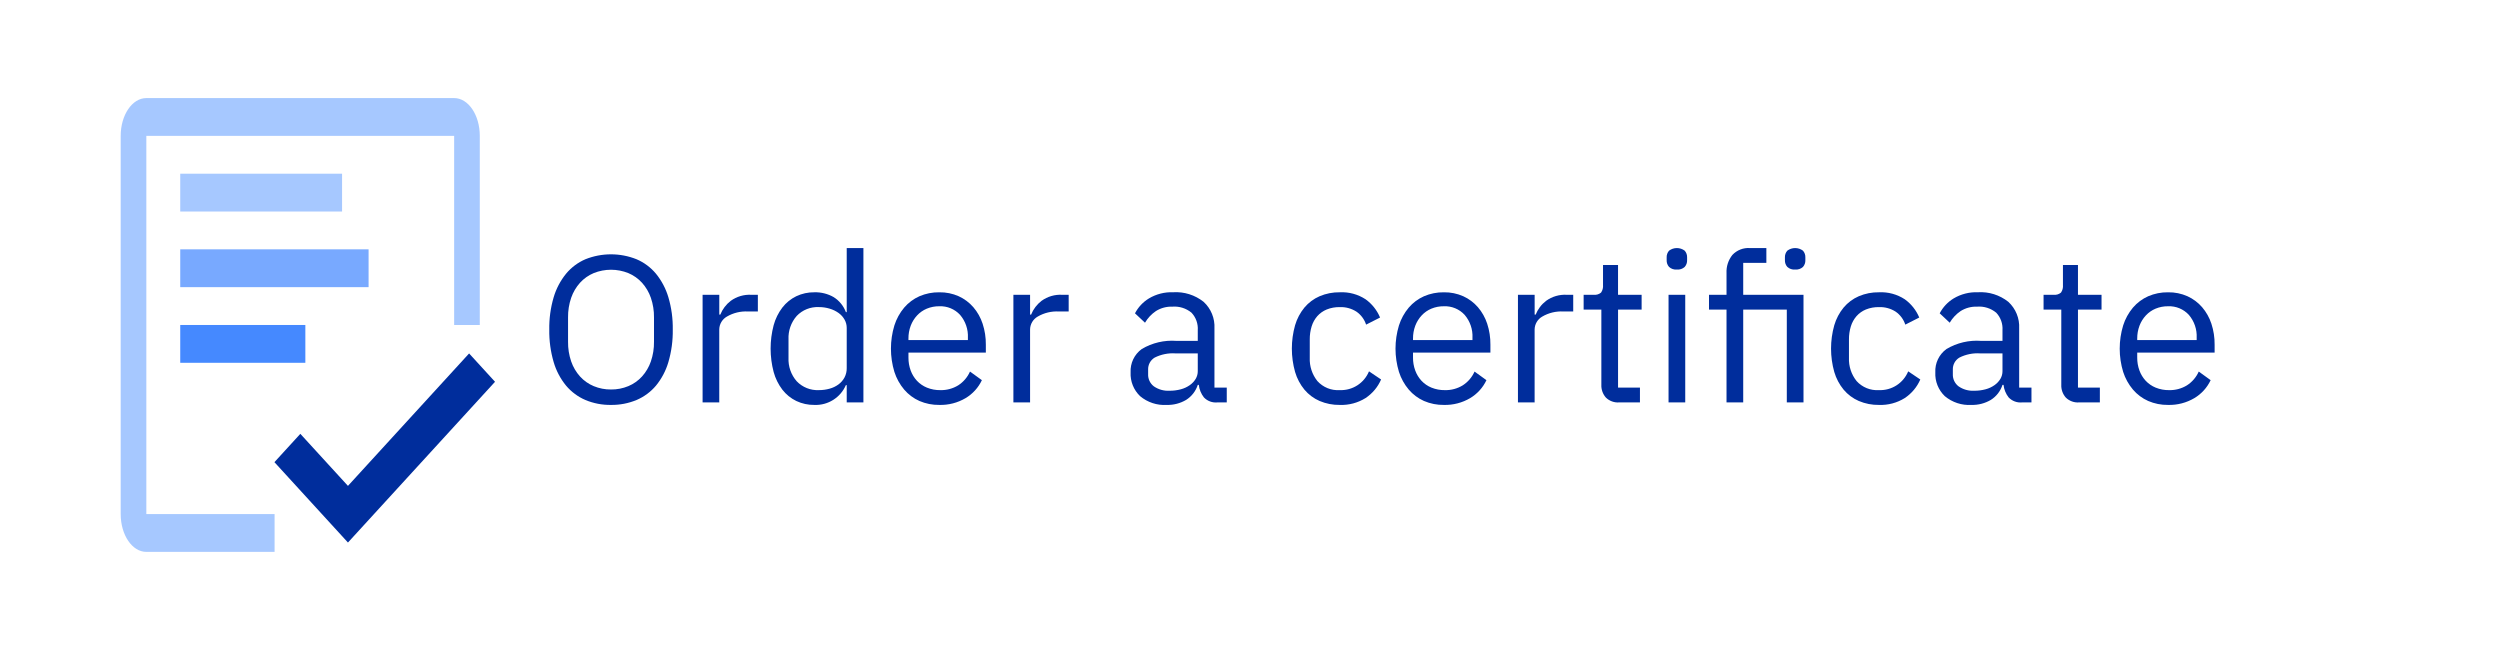
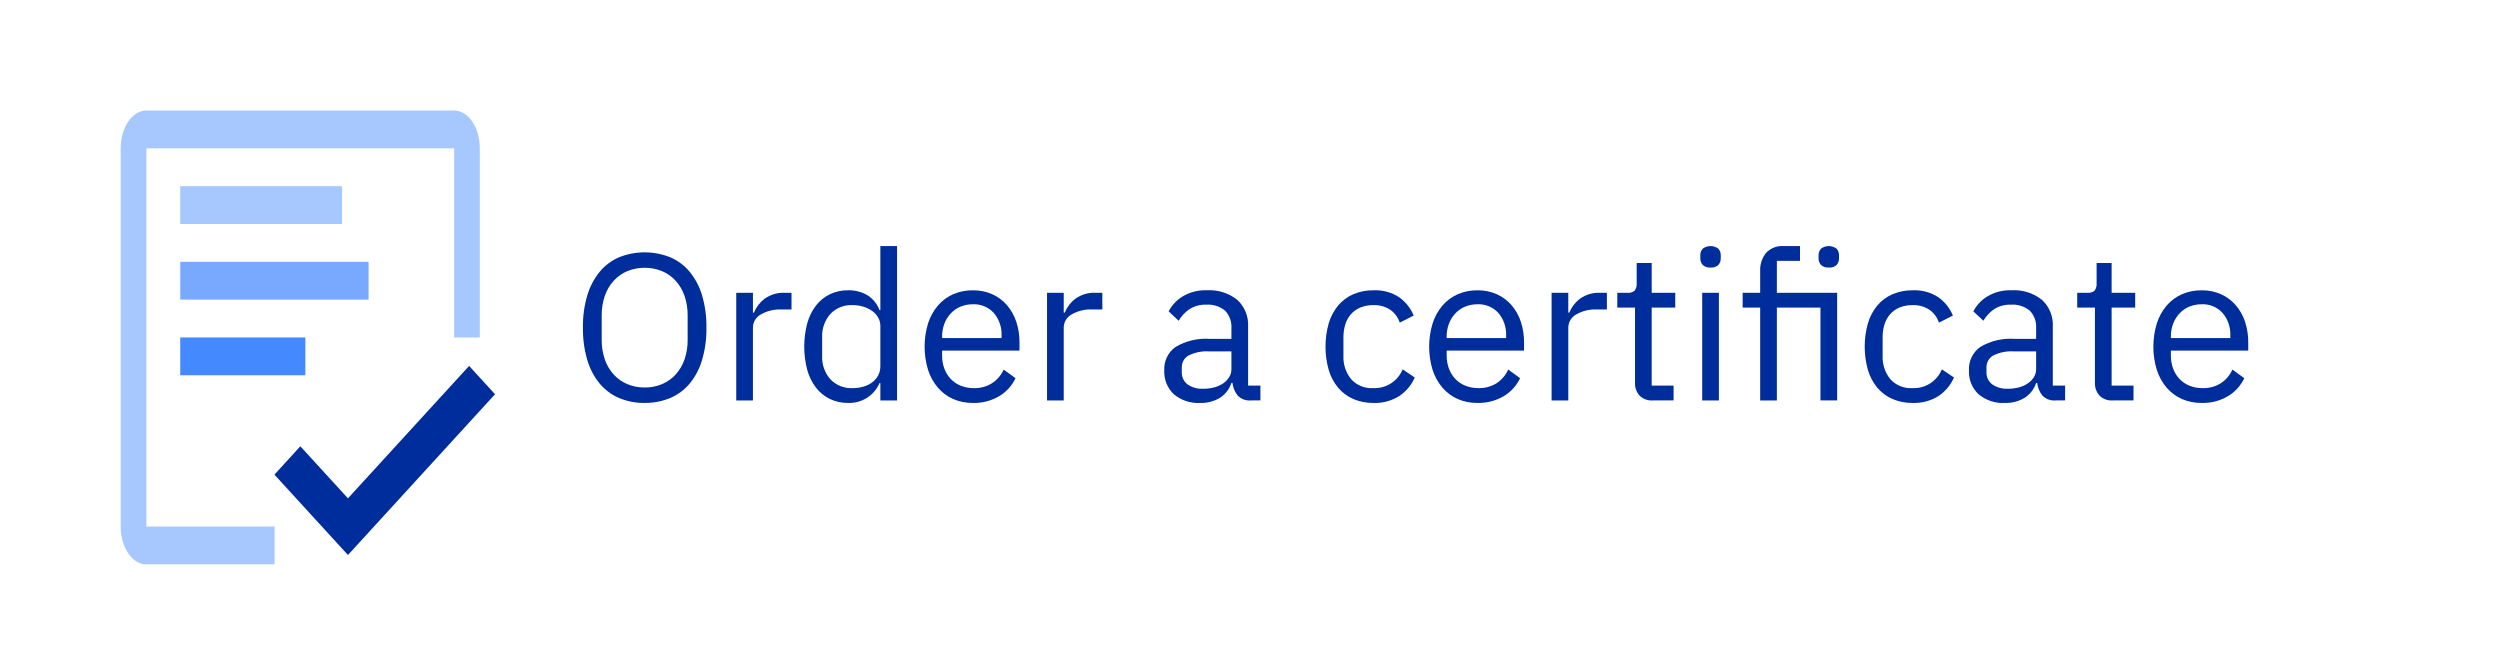
<svg xmlns="http://www.w3.org/2000/svg" width="183.919" height="47.82" viewBox="0 0 183.919 47.82">
  <defs>
-     <style>.cls-1{fill:#002d9c;}.cls-2{fill:none;}.cls-3{fill:#4589ff;}.cls-4{fill:#78a9ff;}.cls-5{fill:#a6c8ff;}</style>
+     <style>.cls-1{fill:#002d9c;}.cls-2{fill:#4589ff;}.cls-3{fill:#78a9ff;}.cls-4{fill:#a6c8ff;}</style>
  </defs>
  <g id="Translatable_text" data-name="Translatable text">
-     <path class="cls-1" d="M44.952,29.789a4.705,4.705,0,0,1-1.88-.36A3.829,3.829,0,0,1,41.644,28.37a4.906,4.906,0,0,1-.913-1.734A8.04,8.04,0,0,1,40.409,24.25a7.966,7.966,0,0,1,.322-2.378,4.992,4.992,0,0,1,.913-1.734A3.802,3.802,0,0,1,43.072,19.07a5.064,5.064,0,0,1,3.752,0,3.795,3.795,0,0,1,1.435,1.067,4.992,4.992,0,0,1,.913,1.734A7.963,7.963,0,0,1,49.494,24.25a8.037,8.037,0,0,1-.322,2.386,4.906,4.906,0,0,1-.913,1.734,3.822,3.822,0,0,1-1.435,1.059A4.727,4.727,0,0,1,44.952,29.789Zm0-1.135a3.233,3.233,0,0,0,1.274-.247,2.838,2.838,0,0,0,1.005-.709,3.222,3.222,0,0,0,.652-1.108,4.299,4.299,0,0,0,.23-1.448V23.357a4.301,4.301,0,0,0-.23-1.448A3.222,3.222,0,0,0,47.23,20.8a2.845,2.845,0,0,0-1.005-.709,3.414,3.414,0,0,0-2.548,0,2.845,2.845,0,0,0-1.005.709,3.224,3.224,0,0,0-.652,1.108,4.301,4.301,0,0,0-.23,1.448v1.786a4.299,4.299,0,0,0,.23,1.448,3.224,3.224,0,0,0,.652,1.108,2.839,2.839,0,0,0,1.005.709A3.235,3.235,0,0,0,44.952,28.654Z" />
-     <path class="cls-1" d="M51.688,29.605v-7.918h1.228v1.458h.076a2.397,2.397,0,0,1,.767-1.013,2.36,2.36,0,0,1,1.52-.445h.475v1.228h-.722a2.774,2.774,0,0,0-1.558.376,1.109,1.109,0,0,0-.56.944v5.371Z" />
-     <path class="cls-1" d="M62.291,28.331h-.061a2.416,2.416,0,0,1-2.316,1.458,3.013,3.013,0,0,1-1.336-.291,2.902,2.902,0,0,1-1.02-.829,3.777,3.777,0,0,1-.643-1.304,6.744,6.744,0,0,1,0-3.438,3.784,3.784,0,0,1,.643-1.304,2.907,2.907,0,0,1,1.02-.829,3.013,3.013,0,0,1,1.336-.291,2.695,2.695,0,0,1,1.419.357,2.222,2.222,0,0,1,.897,1.101h.061V18.25h1.228V29.605H62.291ZM60.25,28.7a2.85,2.85,0,0,0,.79-.108,1.969,1.969,0,0,0,.652-.316,1.535,1.535,0,0,0,.438-.509,1.429,1.429,0,0,0,.161-.686v-2.961A1.22,1.22,0,0,0,62.13,23.51a1.518,1.518,0,0,0-.438-.486,2.201,2.201,0,0,0-.652-.316,2.667,2.667,0,0,0-.79-.116,2.112,2.112,0,0,0-1.642.655,2.449,2.449,0,0,0-.599,1.72v1.357a2.449,2.449,0,0,0,.599,1.72A2.112,2.112,0,0,0,60.25,28.7Z" />
-     <path class="cls-1" d="M69.104,29.789a3.559,3.559,0,0,1-1.466-.291,3.166,3.166,0,0,1-1.12-.837,3.845,3.845,0,0,1-.721-1.304,5.889,5.889,0,0,1,0-3.414,3.84,3.84,0,0,1,.721-1.312,3.171,3.171,0,0,1,1.12-.836,3.559,3.559,0,0,1,1.466-.291,3.359,3.359,0,0,1,1.427.291,3.154,3.154,0,0,1,1.074.803,3.582,3.582,0,0,1,.684,1.216,4.806,4.806,0,0,1,.237,1.544v.581H66.833v.368a2.709,2.709,0,0,0,.161.944,2.248,2.248,0,0,0,.461.76,2.109,2.109,0,0,0,.736.506,2.536,2.536,0,0,0,.99.184,2.407,2.407,0,0,0,1.312-.353,2.321,2.321,0,0,0,.867-1.013l.875.633a3.059,3.059,0,0,1-1.197,1.32A3.609,3.609,0,0,1,69.104,29.789Zm0-7.258a2.334,2.334,0,0,0-.921.176,2.06,2.06,0,0,0-.713.496,2.311,2.311,0,0,0-.469.754,2.62,2.62,0,0,0-.169.954v.106h4.374v-.168a2.412,2.412,0,0,0-.575-1.685A1.965,1.965,0,0,0,69.104,22.531Z" />
-     <path class="cls-1" d="M74.553,29.605v-7.918H75.78v1.458h.076a2.397,2.397,0,0,1,.768-1.013,2.359,2.359,0,0,1,1.52-.445h.476v1.228h-.722a2.774,2.774,0,0,0-1.558.376,1.109,1.109,0,0,0-.56.944v5.371Z" />
-     <path class="cls-1" d="M89.559,29.605a1.204,1.204,0,0,1-.989-.368,1.817,1.817,0,0,1-.376-.921h-.077a2.047,2.047,0,0,1-.859,1.105,2.666,2.666,0,0,1-1.427.368,2.779,2.779,0,0,1-1.957-.645,2.266,2.266,0,0,1-.698-1.749,1.999,1.999,0,0,1,.821-1.719,4.364,4.364,0,0,1,2.555-.599h1.565v-.783a1.713,1.713,0,0,0-.46-1.289,1.967,1.967,0,0,0-1.412-.445,2.124,2.124,0,0,0-1.204.322,2.656,2.656,0,0,0-.806.859l-.737-.691a2.796,2.796,0,0,1,1.028-1.097,3.24,3.24,0,0,1,1.78-.453,3.276,3.276,0,0,1,2.24.704,2.477,2.477,0,0,1,.798,1.96v4.349H90.25v1.089ZM86.03,28.746a3.117,3.117,0,0,0,.844-.107,2.071,2.071,0,0,0,.66-.307,1.518,1.518,0,0,0,.43-.46,1.097,1.097,0,0,0,.153-.568V25.999h-1.626a2.972,2.972,0,0,0-1.543.307.992.992,0,0,0-.483.89v.322a1.073,1.073,0,0,0,.422.905A1.84,1.84,0,0,0,86.03,28.746Z" />
-     <path class="cls-1" d="M98.567,29.789a3.651,3.651,0,0,1-1.489-.291,3.039,3.039,0,0,1-1.112-.829,3.682,3.682,0,0,1-.69-1.304,6.343,6.343,0,0,1,0-3.438,3.688,3.688,0,0,1,.69-1.304,3.044,3.044,0,0,1,1.112-.829,3.651,3.651,0,0,1,1.489-.291,3.176,3.176,0,0,1,1.895.514,3.141,3.141,0,0,1,1.066,1.343l-1.027.522a1.868,1.868,0,0,0-.706-.952,2.124,2.124,0,0,0-1.228-.337,2.462,2.462,0,0,0-.967.176,1.885,1.885,0,0,0-.691.491,2.075,2.075,0,0,0-.415.752,3.18,3.18,0,0,0-.138.959v1.351a2.572,2.572,0,0,0,.56,1.711,2.034,2.034,0,0,0,1.65.667,2.228,2.228,0,0,0,2.148-1.381l.89.599a3.14,3.14,0,0,1-1.143,1.366A3.343,3.343,0,0,1,98.567,29.789Z" />
-     <path class="cls-1" d="M106.224,29.789a3.559,3.559,0,0,1-1.466-.291,3.165,3.165,0,0,1-1.12-.837,3.841,3.841,0,0,1-.721-1.304,5.887,5.887,0,0,1,0-3.414,3.837,3.837,0,0,1,.721-1.312,3.17,3.17,0,0,1,1.12-.836,3.559,3.559,0,0,1,1.466-.291,3.36,3.36,0,0,1,1.427.291,3.155,3.155,0,0,1,1.074.803,3.582,3.582,0,0,1,.684,1.216,4.806,4.806,0,0,1,.237,1.544v.581H103.952v.368a2.709,2.709,0,0,0,.161.944,2.25,2.25,0,0,0,.461.76,2.108,2.108,0,0,0,.736.506,2.537,2.537,0,0,0,.99.184,2.407,2.407,0,0,0,1.312-.353,2.322,2.322,0,0,0,.867-1.013l.875.633a3.059,3.059,0,0,1-1.197,1.32A3.609,3.609,0,0,1,106.224,29.789Zm0-7.258a2.335,2.335,0,0,0-.921.176,2.06,2.06,0,0,0-.713.496,2.311,2.311,0,0,0-.469.754,2.62,2.62,0,0,0-.169.954v.106h4.374v-.168a2.411,2.411,0,0,0-.575-1.685A1.964,1.964,0,0,0,106.224,22.531Z" />
-     <path class="cls-1" d="M111.672,29.605v-7.918h1.228v1.458h.076a2.397,2.397,0,0,1,.767-1.013,2.36,2.36,0,0,1,1.52-.445h.475v1.228h-.722a2.774,2.774,0,0,0-1.558.376,1.109,1.109,0,0,0-.56.944v5.371Z" />
-     <path class="cls-1" d="M119.113,29.605a1.257,1.257,0,0,1-.975-.36,1.339,1.339,0,0,1-.33-.941V22.776h-1.304V21.687h.736a.723.723,0,0,0,.545-.161.839.839,0,0,0,.145-.56V19.493h1.105v2.194H120.77v1.089H119.036v5.739h1.611v1.089Z" />
-     <path class="cls-1" d="M123.364,19.83a.75.75,0,0,1-.575-.192.706.706,0,0,1-.177-.499v-.2a.705.705,0,0,1,.177-.498.958.958,0,0,1,1.15,0,.705.705,0,0,1,.177.498v.2a.705.705,0,0,1-.177.499A.75.75,0,0,1,123.364,19.83Zm-.613,1.857h1.228v7.918h-1.228Z" />
-     <path class="cls-1" d="M127.016,22.776h-1.289V21.687h1.289V20.091a1.99,1.99,0,0,1,.43-1.335A1.615,1.615,0,0,1,128.75,18.25h1.197V19.339H128.244v2.348h4.435v7.918H131.451V22.776h-3.207v6.829h-1.228Zm5.048-2.946a.75.75,0,0,1-.575-.192.71.71,0,0,1-.177-.499v-.2a.709.709,0,0,1,.177-.498.96.96,0,0,1,1.151,0,.709.709,0,0,1,.176.498v.2a.709.709,0,0,1-.176.499A.752.752,0,0,1,132.064,19.83Z" />
-     <path class="cls-1" d="M138.234,29.789a3.651,3.651,0,0,1-1.489-.291,3.039,3.039,0,0,1-1.112-.829,3.684,3.684,0,0,1-.69-1.304,6.343,6.343,0,0,1,0-3.438,3.69,3.69,0,0,1,.69-1.304,3.044,3.044,0,0,1,1.112-.829,3.651,3.651,0,0,1,1.489-.291,3.176,3.176,0,0,1,1.895.514,3.141,3.141,0,0,1,1.066,1.343l-1.027.522a1.868,1.868,0,0,0-.706-.952,2.124,2.124,0,0,0-1.228-.337,2.463,2.463,0,0,0-.967.176,1.885,1.885,0,0,0-.69.491,2.072,2.072,0,0,0-.415.752,3.18,3.18,0,0,0-.138.959v1.351a2.572,2.572,0,0,0,.56,1.711,2.034,2.034,0,0,0,1.65.667,2.228,2.228,0,0,0,2.148-1.381l.89.599a3.14,3.14,0,0,1-1.143,1.366A3.343,3.343,0,0,1,138.234,29.789Z" />
-     <path class="cls-1" d="M148.76,29.605a1.204,1.204,0,0,1-.989-.368,1.817,1.817,0,0,1-.376-.921h-.077a2.046,2.046,0,0,1-.859,1.105,2.666,2.666,0,0,1-1.427.368,2.779,2.779,0,0,1-1.957-.645,2.266,2.266,0,0,1-.698-1.749,1.999,1.999,0,0,1,.821-1.719,4.364,4.364,0,0,1,2.555-.599h1.565v-.783a1.713,1.713,0,0,0-.46-1.289,1.967,1.967,0,0,0-1.412-.445,2.124,2.124,0,0,0-1.204.322,2.656,2.656,0,0,0-.806.859l-.737-.691a2.796,2.796,0,0,1,1.028-1.097,3.24,3.24,0,0,1,1.78-.453,3.276,3.276,0,0,1,2.24.704,2.477,2.477,0,0,1,.798,1.96v4.349h.905v1.089Zm-3.529-.859a3.117,3.117,0,0,0,.844-.107,2.071,2.071,0,0,0,.66-.307,1.518,1.518,0,0,0,.43-.46,1.097,1.097,0,0,0,.153-.568V25.999h-1.626a2.972,2.972,0,0,0-1.543.307.992.992,0,0,0-.483.89v.322a1.073,1.073,0,0,0,.422.905A1.84,1.84,0,0,0,145.23,28.746Z" />
-     <path class="cls-1" d="M152.949,29.605a1.257,1.257,0,0,1-.975-.36,1.339,1.339,0,0,1-.33-.941V22.776h-1.304V21.687h.736a.723.723,0,0,0,.545-.161.839.839,0,0,0,.145-.56V19.493h1.105v2.194h1.734v1.089h-1.734v5.739h1.611v1.089Z" />
-     <path class="cls-1" d="M159.502,29.789a3.559,3.559,0,0,1-1.466-.291,3.165,3.165,0,0,1-1.12-.837,3.843,3.843,0,0,1-.721-1.304,5.887,5.887,0,0,1,0-3.414,3.838,3.838,0,0,1,.721-1.312,3.17,3.17,0,0,1,1.12-.836,3.559,3.559,0,0,1,1.466-.291,3.36,3.36,0,0,1,1.427.291,3.155,3.155,0,0,1,1.074.803,3.582,3.582,0,0,1,.684,1.216,4.806,4.806,0,0,1,.237,1.544v.581H157.23v.368a2.706,2.706,0,0,0,.161.944,2.248,2.248,0,0,0,.461.76,2.108,2.108,0,0,0,.736.506,2.537,2.537,0,0,0,.99.184,2.407,2.407,0,0,0,1.312-.353,2.322,2.322,0,0,0,.867-1.013l.875.633a3.059,3.059,0,0,1-1.197,1.32A3.609,3.609,0,0,1,159.502,29.789Zm0-7.258a2.335,2.335,0,0,0-.921.176,2.061,2.061,0,0,0-.713.496,2.311,2.311,0,0,0-.469.754,2.62,2.62,0,0,0-.169.954v.106h4.374v-.168a2.412,2.412,0,0,0-.575-1.685A1.965,1.965,0,0,0,159.502,22.531Z" />
-     <rect id="_Transparent_Rectangle_" data-name=" Transparent Rectangle " class="cls-2" x="2.789" y="2.865" width="42.144" height="42.144" />
-     <rect class="cls-3" x="13.26" y="23.908" width="9.204" height="2.782" />
-     <rect class="cls-4" x="13.26" y="18.343" width="13.856" height="2.782" />
-     <rect class="cls-5" x="13.26" y="12.779" width="11.905" height="2.782" />
-     <path class="cls-5" d="M20.201,37.819H10.766V9.997H33.41V23.908h1.887V9.997c0-1.537-.845-2.782-1.887-2.782H10.766c-1.042,0-1.887,1.246-1.887,2.782V37.819c0,1.537.845,2.782,1.887,2.782h9.435Z" />
-     <polygon class="cls-1" points="25.598 35.745 22.095 31.916 20.189 34 25.598 39.913 36.418 28.087 34.511 26.002 25.598 35.745" />
-     <rect id="_Transparent_Rectangle_2" data-name=" Transparent Rectangle " class="cls-2" x="3.387" y="-1.109" width="39.477" height="50.137" />
+     <path class="cls-1" d="M47.428,29.643a4.703,4.703,0,0,1-1.88-.36A3.827,3.827,0,0,1,44.12,28.223a4.905,4.905,0,0,1-.913-1.734,8.041,8.041,0,0,1-.322-2.386,7.966,7.966,0,0,1,.322-2.378,4.992,4.992,0,0,1,.913-1.734,3.801,3.801,0,0,1,1.428-1.067,5.064,5.064,0,0,1,3.752,0,3.794,3.794,0,0,1,1.435,1.067,4.992,4.992,0,0,1,.913,1.734,7.963,7.963,0,0,1,.322,2.378,8.038,8.038,0,0,1-.322,2.386,4.905,4.905,0,0,1-.913,1.734A3.82,3.82,0,0,1,49.3,29.282,4.725,4.725,0,0,1,47.428,29.643Zm0-1.135a3.233,3.233,0,0,0,1.273-.247,2.838,2.838,0,0,0,1.005-.709,3.224,3.224,0,0,0,.652-1.108,4.299,4.299,0,0,0,.23-1.448V23.21a4.302,4.302,0,0,0-.23-1.448,3.224,3.224,0,0,0-.652-1.108,2.845,2.845,0,0,0-1.005-.709,3.414,3.414,0,0,0-2.548,0,2.846,2.846,0,0,0-1.005.709,3.224,3.224,0,0,0-.652,1.108,4.3,4.3,0,0,0-.23,1.448v1.786a4.297,4.297,0,0,0,.23,1.448,3.224,3.224,0,0,0,.652,1.108,2.839,2.839,0,0,0,1.005.709A3.235,3.235,0,0,0,47.428,28.507Z" />
+     <path class="cls-1" d="M54.164,29.459v-7.918h1.228v1.458h.076a2.398,2.398,0,0,1,.768-1.013,2.36,2.36,0,0,1,1.52-.445H58.23v1.228h-.722a2.775,2.775,0,0,0-1.558.376,1.109,1.109,0,0,0-.559.944v5.371Z" />
+     <path class="cls-1" d="M64.766,28.184h-.062a2.416,2.416,0,0,1-2.316,1.458,3.013,3.013,0,0,1-1.336-.291,2.901,2.901,0,0,1-1.02-.829,3.779,3.779,0,0,1-.644-1.304,6.747,6.747,0,0,1,0-3.438,3.782,3.782,0,0,1,.644-1.304,2.905,2.905,0,0,1,1.02-.829,3.013,3.013,0,0,1,1.336-.291,2.695,2.695,0,0,1,1.419.357,2.223,2.223,0,0,1,.897,1.101h.062V18.103H65.994V29.459H64.766Zm-2.041.369a2.85,2.85,0,0,0,.79-.108,1.97,1.97,0,0,0,.652-.316,1.535,1.535,0,0,0,.438-.509,1.429,1.429,0,0,0,.161-.686v-2.961a1.22,1.22,0,0,0-.161-.609,1.518,1.518,0,0,0-.438-.486,2.204,2.204,0,0,0-.652-.316,2.667,2.667,0,0,0-.79-.116,2.112,2.112,0,0,0-1.642.655,2.449,2.449,0,0,0-.599,1.72v1.357a2.449,2.449,0,0,0,.599,1.72A2.112,2.112,0,0,0,62.725,28.553Z" />
+     <path class="cls-1" d="M71.58,29.643a3.559,3.559,0,0,1-1.466-.291,3.166,3.166,0,0,1-1.12-.837,3.843,3.843,0,0,1-.721-1.304,5.889,5.889,0,0,1,0-3.414,3.84,3.84,0,0,1,.721-1.312,3.171,3.171,0,0,1,1.12-.836,3.559,3.559,0,0,1,1.466-.291,3.359,3.359,0,0,1,1.427.291,3.155,3.155,0,0,1,1.074.803,3.582,3.582,0,0,1,.684,1.216,4.806,4.806,0,0,1,.237,1.544v.581H69.308v.368a2.708,2.708,0,0,0,.161.944,2.248,2.248,0,0,0,.461.76,2.108,2.108,0,0,0,.736.506,2.536,2.536,0,0,0,.99.184,2.407,2.407,0,0,0,1.312-.353,2.321,2.321,0,0,0,.867-1.013l.875.633a3.059,3.059,0,0,1-1.197,1.32A3.609,3.609,0,0,1,71.58,29.643Zm0-7.258a2.335,2.335,0,0,0-.921.176,2.059,2.059,0,0,0-.713.496,2.309,2.309,0,0,0-.469.754,2.62,2.62,0,0,0-.169.954V24.87h4.374v-.168a2.412,2.412,0,0,0-.575-1.685A1.965,1.965,0,0,0,71.58,22.384Z" />
+     <path class="cls-1" d="M77.028,29.459v-7.918h1.228v1.458h.076A2.397,2.397,0,0,1,79.1,21.985a2.36,2.36,0,0,1,1.52-.445h.476v1.228h-.722a2.775,2.775,0,0,0-1.558.376,1.109,1.109,0,0,0-.56.944v5.371Z" />
+     <path class="cls-1" d="M92.035,29.459a1.204,1.204,0,0,1-.989-.368,1.817,1.817,0,0,1-.376-.921h-.077a2.046,2.046,0,0,1-.859,1.105,2.666,2.666,0,0,1-1.427.368,2.779,2.779,0,0,1-1.957-.645,2.266,2.266,0,0,1-.698-1.749,1.998,1.998,0,0,1,.821-1.719,4.364,4.364,0,0,1,2.555-.599h1.565V24.149a1.712,1.712,0,0,0-.46-1.289,1.968,1.968,0,0,0-1.412-.445,2.124,2.124,0,0,0-1.204.322,2.656,2.656,0,0,0-.806.859l-.737-.691a2.796,2.796,0,0,1,1.028-1.097,3.24,3.24,0,0,1,1.78-.453,3.276,3.276,0,0,1,2.24.704,2.477,2.477,0,0,1,.798,1.96v4.349h.905v1.089Zm-3.529-.859a3.117,3.117,0,0,0,.844-.107,2.071,2.071,0,0,0,.66-.307,1.519,1.519,0,0,0,.43-.46,1.097,1.097,0,0,0,.153-.568V25.853H88.967a2.972,2.972,0,0,0-1.543.307.992.992,0,0,0-.483.89v.322a1.073,1.073,0,0,0,.422.905A1.84,1.84,0,0,0,88.506,28.599Z" />
+     <path class="cls-1" d="M101.043,29.643a3.651,3.651,0,0,1-1.489-.291,3.039,3.039,0,0,1-1.112-.829,3.684,3.684,0,0,1-.691-1.304,6.343,6.343,0,0,1,0-3.438,3.687,3.687,0,0,1,.691-1.304,3.043,3.043,0,0,1,1.112-.829,3.651,3.651,0,0,1,1.489-.291,3.176,3.176,0,0,1,1.895.514,3.141,3.141,0,0,1,1.066,1.343l-1.027.522a1.867,1.867,0,0,0-.706-.952,2.124,2.124,0,0,0-1.228-.337,2.462,2.462,0,0,0-.967.176,1.884,1.884,0,0,0-.69.491,2.072,2.072,0,0,0-.415.752,3.181,3.181,0,0,0-.138.959v1.351a2.573,2.573,0,0,0,.559,1.711,2.034,2.034,0,0,0,1.65.667,2.228,2.228,0,0,0,2.148-1.381l.89.599a3.14,3.14,0,0,1-1.143,1.366A3.343,3.343,0,0,1,101.043,29.643Z" />
+     <path class="cls-1" d="M108.699,29.643a3.559,3.559,0,0,1-1.466-.291,3.166,3.166,0,0,1-1.12-.837,3.845,3.845,0,0,1-.721-1.304,5.889,5.889,0,0,1,0-3.414,3.842,3.842,0,0,1,.721-1.312,3.17,3.17,0,0,1,1.12-.836,3.559,3.559,0,0,1,1.466-.291,3.359,3.359,0,0,1,1.427.291A3.154,3.154,0,0,1,111.2,22.45a3.583,3.583,0,0,1,.684,1.216,4.806,4.806,0,0,1,.237,1.544v.581h-5.693v.368a2.708,2.708,0,0,0,.161.944,2.25,2.25,0,0,0,.461.76,2.108,2.108,0,0,0,.736.506,2.537,2.537,0,0,0,.99.184,2.407,2.407,0,0,0,1.312-.353,2.321,2.321,0,0,0,.867-1.013l.875.633a3.058,3.058,0,0,1-1.197,1.32A3.609,3.609,0,0,1,108.699,29.643Zm0-7.258a2.335,2.335,0,0,0-.921.176,2.058,2.058,0,0,0-.713.496,2.311,2.311,0,0,0-.469.754,2.62,2.62,0,0,0-.169.954V24.87h4.374v-.168a2.412,2.412,0,0,0-.575-1.685A1.965,1.965,0,0,0,108.699,22.384Z" />
+     <path class="cls-1" d="M114.147,29.459v-7.918h1.228v1.458h.076a2.398,2.398,0,0,1,.768-1.013,2.36,2.36,0,0,1,1.52-.445h.476v1.228h-.722a2.775,2.775,0,0,0-1.558.376,1.109,1.109,0,0,0-.559.944v5.371Z" />
+     <path class="cls-1" d="M121.589,29.459a1.257,1.257,0,0,1-.975-.36,1.339,1.339,0,0,1-.33-.941V22.63H118.98V21.541h.736a.723.723,0,0,0,.545-.161.839.839,0,0,0,.145-.56V19.346h1.105v2.194h1.734V22.63h-1.734v5.739h1.611v1.089Z" />
+     <path class="cls-1" d="M125.84,19.684a.75.75,0,0,1-.575-.192.705.705,0,0,1-.177-.498v-.2a.706.706,0,0,1,.177-.499.958.958,0,0,1,1.15,0,.705.705,0,0,1,.177.499v.2a.705.705,0,0,1-.177.498A.75.75,0,0,1,125.84,19.684Zm-.613,1.857h1.228v7.918h-1.228Z" />
+     <path class="cls-1" d="M129.492,22.63H128.203V21.541h1.289V19.944a1.99,1.99,0,0,1,.43-1.335,1.615,1.615,0,0,1,1.304-.506h1.197v1.089H130.72v2.348h4.435v7.918h-1.228V22.63H130.72v6.829h-1.228Zm5.048-2.946a.75.75,0,0,1-.575-.192.709.709,0,0,1-.177-.498v-.2a.71.71,0,0,1,.177-.499.96.96,0,0,1,1.151,0,.709.709,0,0,1,.176.499v.2a.709.709,0,0,1-.176.498A.752.752,0,0,1,134.54,19.684Z" />
+     <path class="cls-1" d="M140.71,29.643a3.651,3.651,0,0,1-1.489-.291,3.039,3.039,0,0,1-1.112-.829,3.684,3.684,0,0,1-.691-1.304,6.343,6.343,0,0,1,0-3.438,3.687,3.687,0,0,1,.691-1.304,3.043,3.043,0,0,1,1.112-.829,3.651,3.651,0,0,1,1.489-.291,3.176,3.176,0,0,1,1.895.514,3.142,3.142,0,0,1,1.066,1.343l-1.027.522a1.867,1.867,0,0,0-.706-.952,2.124,2.124,0,0,0-1.228-.337,2.462,2.462,0,0,0-.967.176,1.884,1.884,0,0,0-.69.491,2.072,2.072,0,0,0-.415.752,3.181,3.181,0,0,0-.138.959v1.351a2.573,2.573,0,0,0,.56,1.711,2.034,2.034,0,0,0,1.65.667,2.228,2.228,0,0,0,2.148-1.381l.89.599a3.14,3.14,0,0,1-1.143,1.366A3.343,3.343,0,0,1,140.71,29.643Z" />
+     <path class="cls-1" d="M151.235,29.459a1.204,1.204,0,0,1-.989-.368,1.817,1.817,0,0,1-.376-.921h-.077a2.046,2.046,0,0,1-.859,1.105,2.666,2.666,0,0,1-1.427.368,2.779,2.779,0,0,1-1.957-.645,2.266,2.266,0,0,1-.698-1.749,1.998,1.998,0,0,1,.821-1.719,4.364,4.364,0,0,1,2.555-.599h1.565V24.149a1.712,1.712,0,0,0-.46-1.289,1.968,1.968,0,0,0-1.412-.445,2.124,2.124,0,0,0-1.204.322,2.656,2.656,0,0,0-.806.859l-.737-.691a2.796,2.796,0,0,1,1.028-1.097,3.24,3.24,0,0,1,1.78-.453,3.276,3.276,0,0,1,2.24.704,2.478,2.478,0,0,1,.798,1.96v4.349h.905v1.089Zm-3.529-.859a3.117,3.117,0,0,0,.844-.107,2.071,2.071,0,0,0,.66-.307,1.519,1.519,0,0,0,.43-.46,1.097,1.097,0,0,0,.153-.568V25.853h-1.626a2.972,2.972,0,0,0-1.543.307.992.992,0,0,0-.483.89v.322a1.073,1.073,0,0,0,.422.905A1.84,1.84,0,0,0,147.706,28.599Z" />
+     <path class="cls-1" d="M155.425,29.459a1.257,1.257,0,0,1-.975-.36,1.339,1.339,0,0,1-.33-.941V22.63h-1.304V21.541h.736a.723.723,0,0,0,.545-.161.839.839,0,0,0,.145-.56V19.346h1.105v2.194h1.734V22.63h-1.734v5.739h1.611v1.089Z" />
+     <path class="cls-1" d="M161.977,29.643a3.559,3.559,0,0,1-1.466-.291,3.165,3.165,0,0,1-1.12-.837,3.841,3.841,0,0,1-.721-1.304,5.887,5.887,0,0,1,0-3.414,3.839,3.839,0,0,1,.721-1.312,3.17,3.17,0,0,1,1.12-.836,3.559,3.559,0,0,1,1.466-.291,3.36,3.36,0,0,1,1.427.291,3.155,3.155,0,0,1,1.074.803,3.582,3.582,0,0,1,.684,1.216,4.806,4.806,0,0,1,.237,1.544v.581h-5.693v.368a2.706,2.706,0,0,0,.161.944,2.248,2.248,0,0,0,.461.76,2.108,2.108,0,0,0,.736.506,2.537,2.537,0,0,0,.99.184,2.407,2.407,0,0,0,1.312-.353,2.322,2.322,0,0,0,.867-1.013l.875.633a3.059,3.059,0,0,1-1.197,1.32A3.609,3.609,0,0,1,161.977,29.643Zm0-7.258a2.335,2.335,0,0,0-.921.176,2.058,2.058,0,0,0-.713.496,2.309,2.309,0,0,0-.469.754,2.62,2.62,0,0,0-.169.954V24.87h4.374v-.168a2.411,2.411,0,0,0-.575-1.685A1.964,1.964,0,0,0,161.977,22.384Z" />
+     <rect class="cls-2" x="13.26" y="24.825" width="9.204" height="2.782" />
+     <rect class="cls-3" x="13.26" y="19.26" width="13.856" height="2.782" />
+     <rect class="cls-4" x="13.26" y="13.696" width="11.905" height="2.782" />
+     <path class="cls-4" d="M20.201,38.736H10.766V10.913H33.41V24.825h1.887V10.913c0-1.537-.845-2.782-1.887-2.782H10.766c-1.042,0-1.887,1.246-1.887,2.782V38.736c0,1.537.845,2.782,1.887,2.782h9.435Z" />
+     <polygon class="cls-1" points="25.598 36.661 22.095 32.832 20.189 34.917 25.598 40.83 36.418 29.003 34.511 26.919 25.598 36.661" />
  </g>
</svg>
